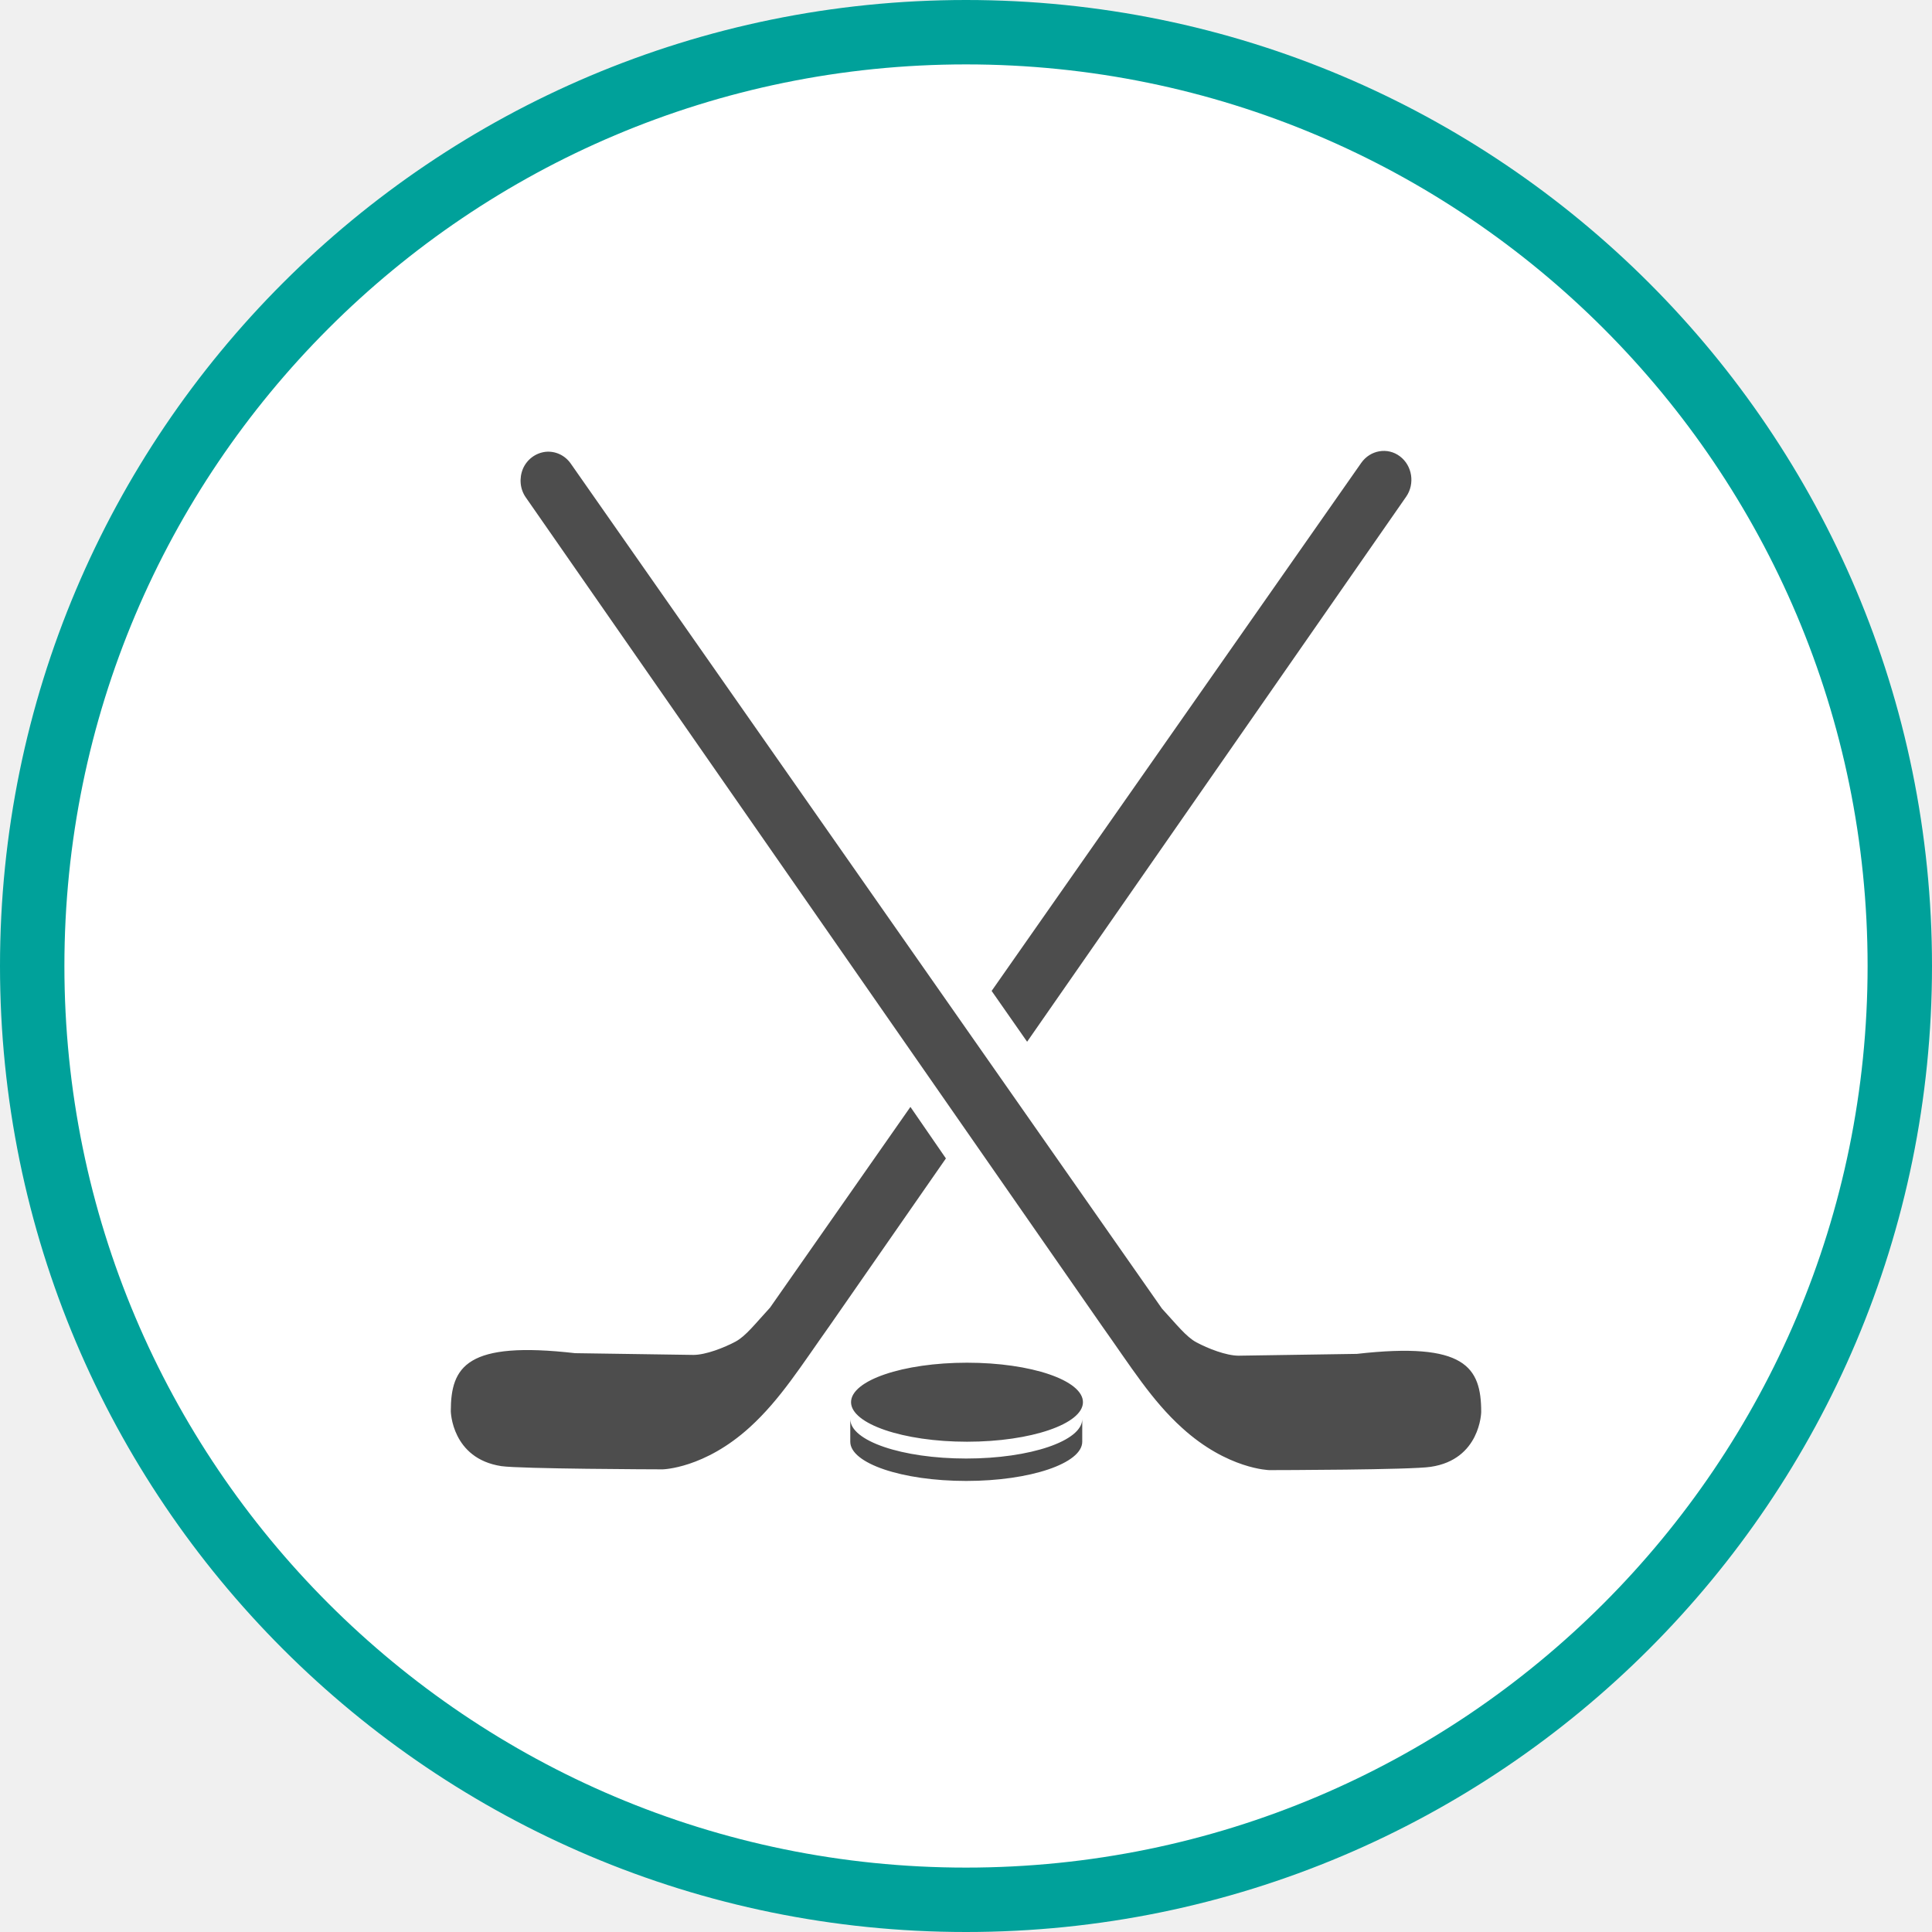
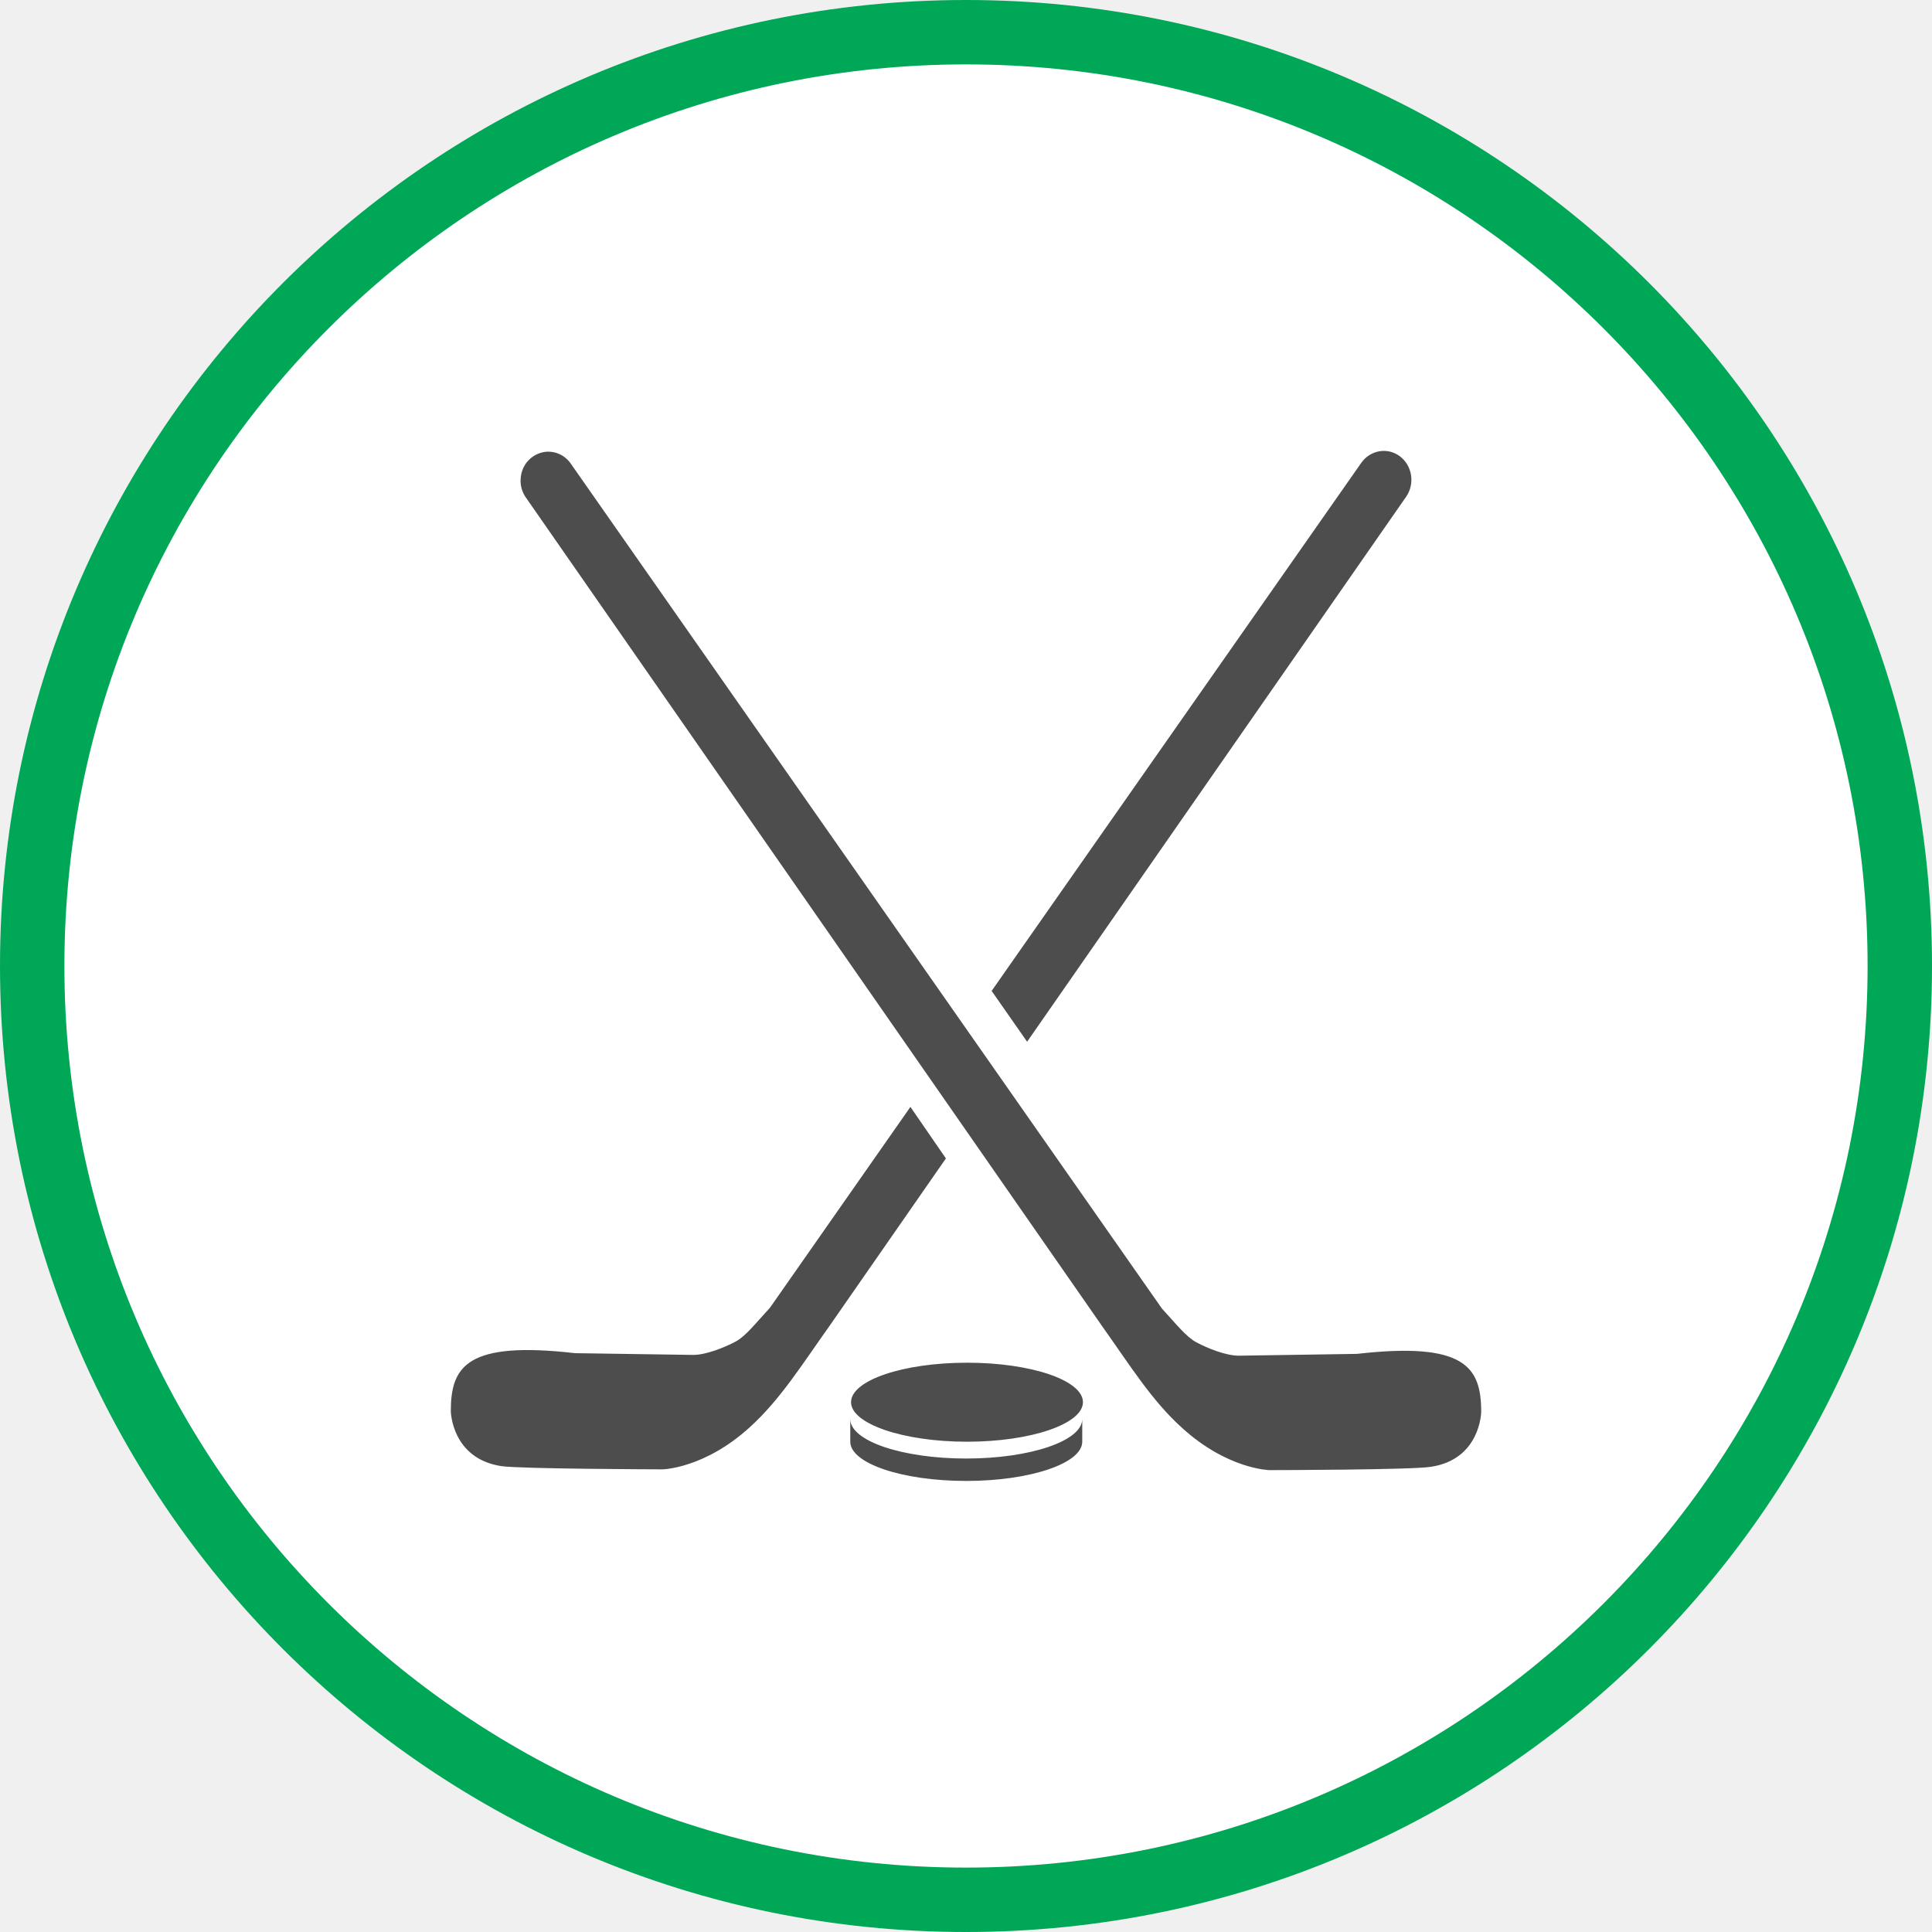
<svg xmlns="http://www.w3.org/2000/svg" width="30px" height="30px" version="1.1" id="svg8">
  <defs id="defs2" />
-   <circle style="color:#000000;clip-rule:nonzero;display:inline;overflow:visible;visibility:visible;opacity:1;isolation:auto;mix-blend-mode:normal;color-interpolation:sRGB;color-interpolation-filters:linearRGB;solid-color:#000000;solid-opacity:1;vector-effect:none;fill:#ffffff;fill-opacity:1;fill-rule:evenodd;stroke:#00a19a;stroke-width:1;stroke-linecap:butt;stroke-linejoin:miter;stroke-miterlimit:4;stroke-dasharray:none;stroke-dashoffset:0;stroke-opacity:1;marker:none;color-rendering:auto;image-rendering:auto;shape-rendering:auto;text-rendering:auto;enable-background:accumulate" id="path815" cx="15" cy="15" r="14.5" />
+   <circle style="color:#000000;clip-rule:nonzero;display:inline;overflow:visible;visibility:visible;opacity:1;isolation:auto;mix-blend-mode:normal;color-interpolation:sRGB;color-interpolation-filters:linearRGB;solid-color:#000000;solid-opacity:1;vector-effect:none;fill:#ffffff;fill-opacity:1;fill-rule:evenodd;stroke:#00A757;stroke-width:1;stroke-linecap:butt;stroke-linejoin:miter;stroke-miterlimit:4;stroke-dasharray:none;stroke-dashoffset:0;stroke-opacity:1;marker:none;color-rendering:auto;image-rendering:auto;shape-rendering:auto;text-rendering:auto;enable-background:accumulate" id="path815" cx="15" cy="15" r="14.5" />
  <g transform="translate(7,7)">
    <g id="surface1">
      <path style=" stroke:none;fill-rule:nonzero;fill:rgb(30%,30%,30%);fill-opacity:1;" d="M 16 14.926 C 16 14.926 15.988 15.664 15.215 15.777 C 14.918 15.824 12.824 15.828 12.711 15.828 C 12.711 15.828 12.062 15.816 11.355 15.172 C 10.883 14.746 10.559 14.219 10.109 13.586 L 1.164 0.723 C 1.074 0.594 1.059 0.426 1.121 0.277 C 1.184 0.133 1.316 0.035 1.469 0.016 C 1.625 0 1.773 0.07 1.863 0.199 L 11.043 13.32 C 11.27 13.566 11.418 13.758 11.578 13.844 C 11.754 13.938 12.039 14.051 12.234 14.051 L 14.07 14.023 C 15.75 13.832 16 14.227 16 14.926 Z M 4.957 13.305 C 4.73 13.551 4.582 13.746 4.422 13.832 C 4.246 13.926 3.961 14.039 3.766 14.039 L 1.93 14.012 C 0.25 13.82 0 14.215 0 14.914 C 0 14.914 0.012 15.648 0.785 15.766 C 1.082 15.809 3.176 15.816 3.289 15.816 C 3.289 15.816 3.938 15.805 4.645 15.16 C 5.117 14.73 5.441 14.207 5.891 13.574 L 7.688 10.988 L 7.137 10.188 Z M 14.738 0.086 C 14.547 -0.059 14.277 -0.012 14.137 0.188 L 8.398 8.387 L 8.949 9.176 L 14.836 0.711 C 14.973 0.512 14.93 0.23 14.738 0.086 Z M 8.016 14.16 C 7.023 14.16 6.215 14.434 6.215 14.773 C 6.215 15.109 7.023 15.387 8.016 15.387 C 9.012 15.387 9.816 15.109 9.816 14.773 C 9.816 14.434 9.012 14.16 8.016 14.16 Z M 6.203 15.387 C 6.203 15.723 7.008 15.996 8.004 15.996 C 8.996 15.996 9.805 15.723 9.805 15.387 L 9.805 15.035 C 9.805 15.375 8.996 15.648 8.004 15.648 C 7.008 15.648 6.203 15.375 6.203 15.035 Z M 6.203 15.387 " />
    </g>
  </g>
</svg>
